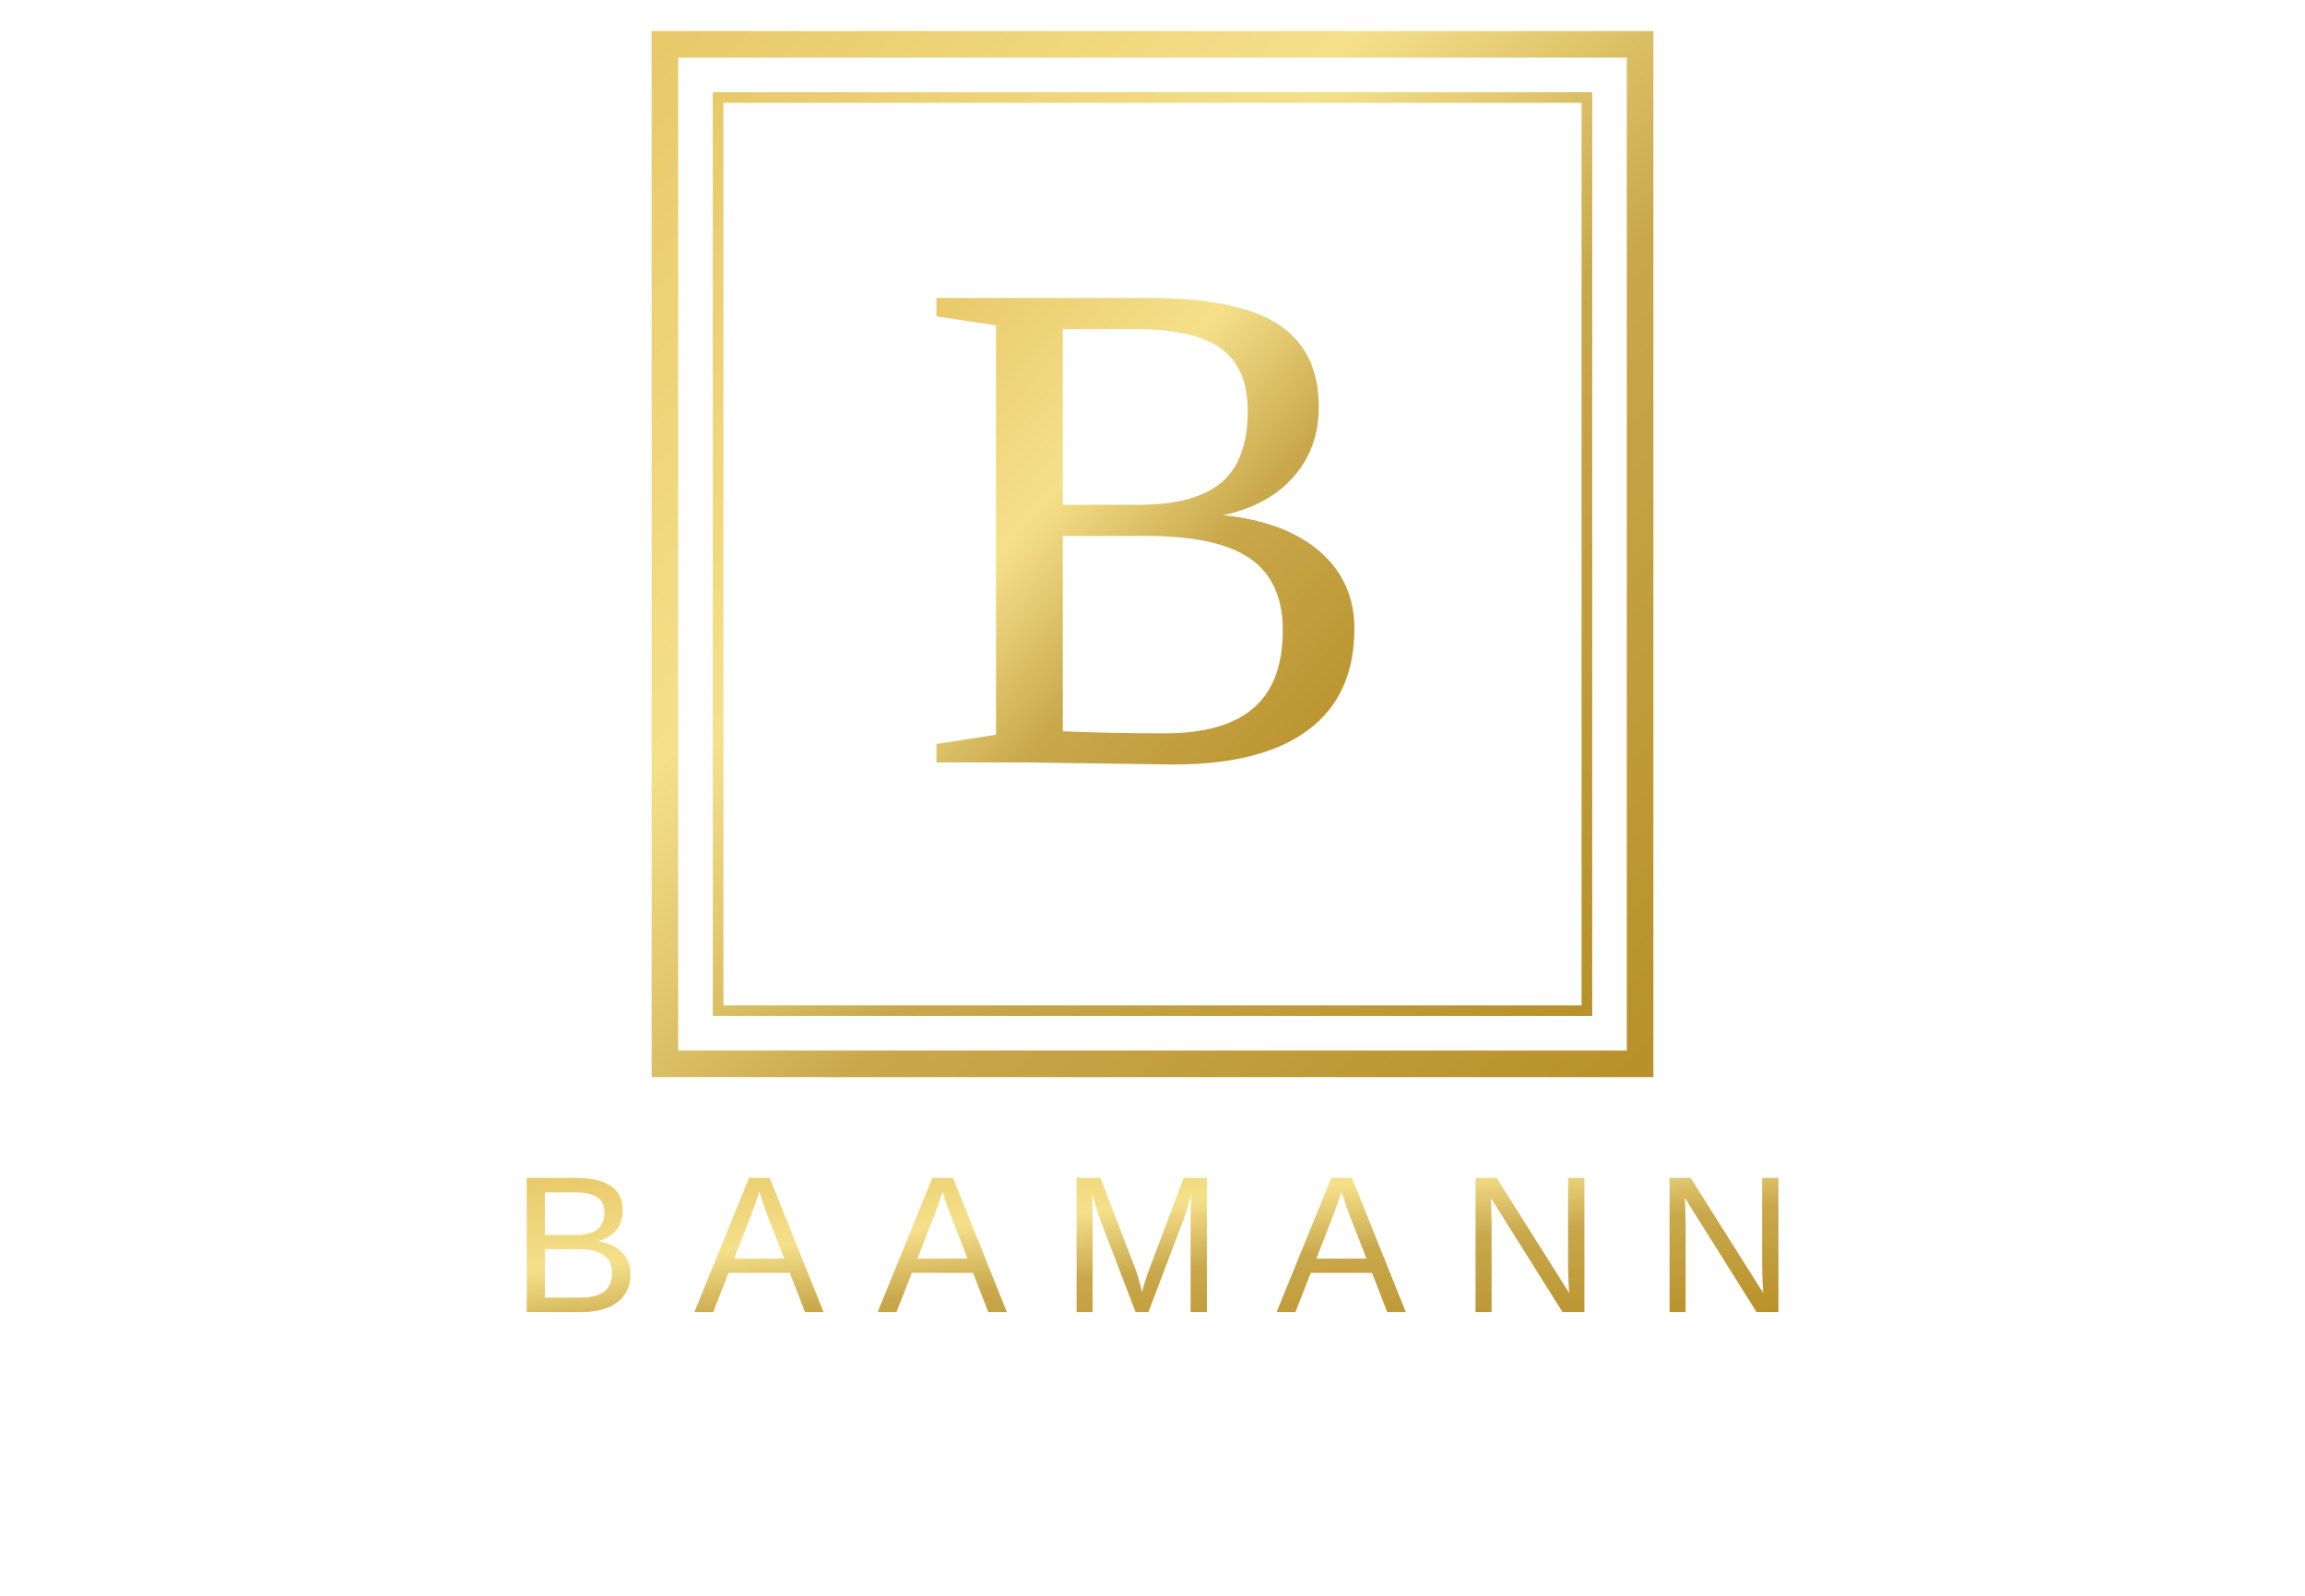
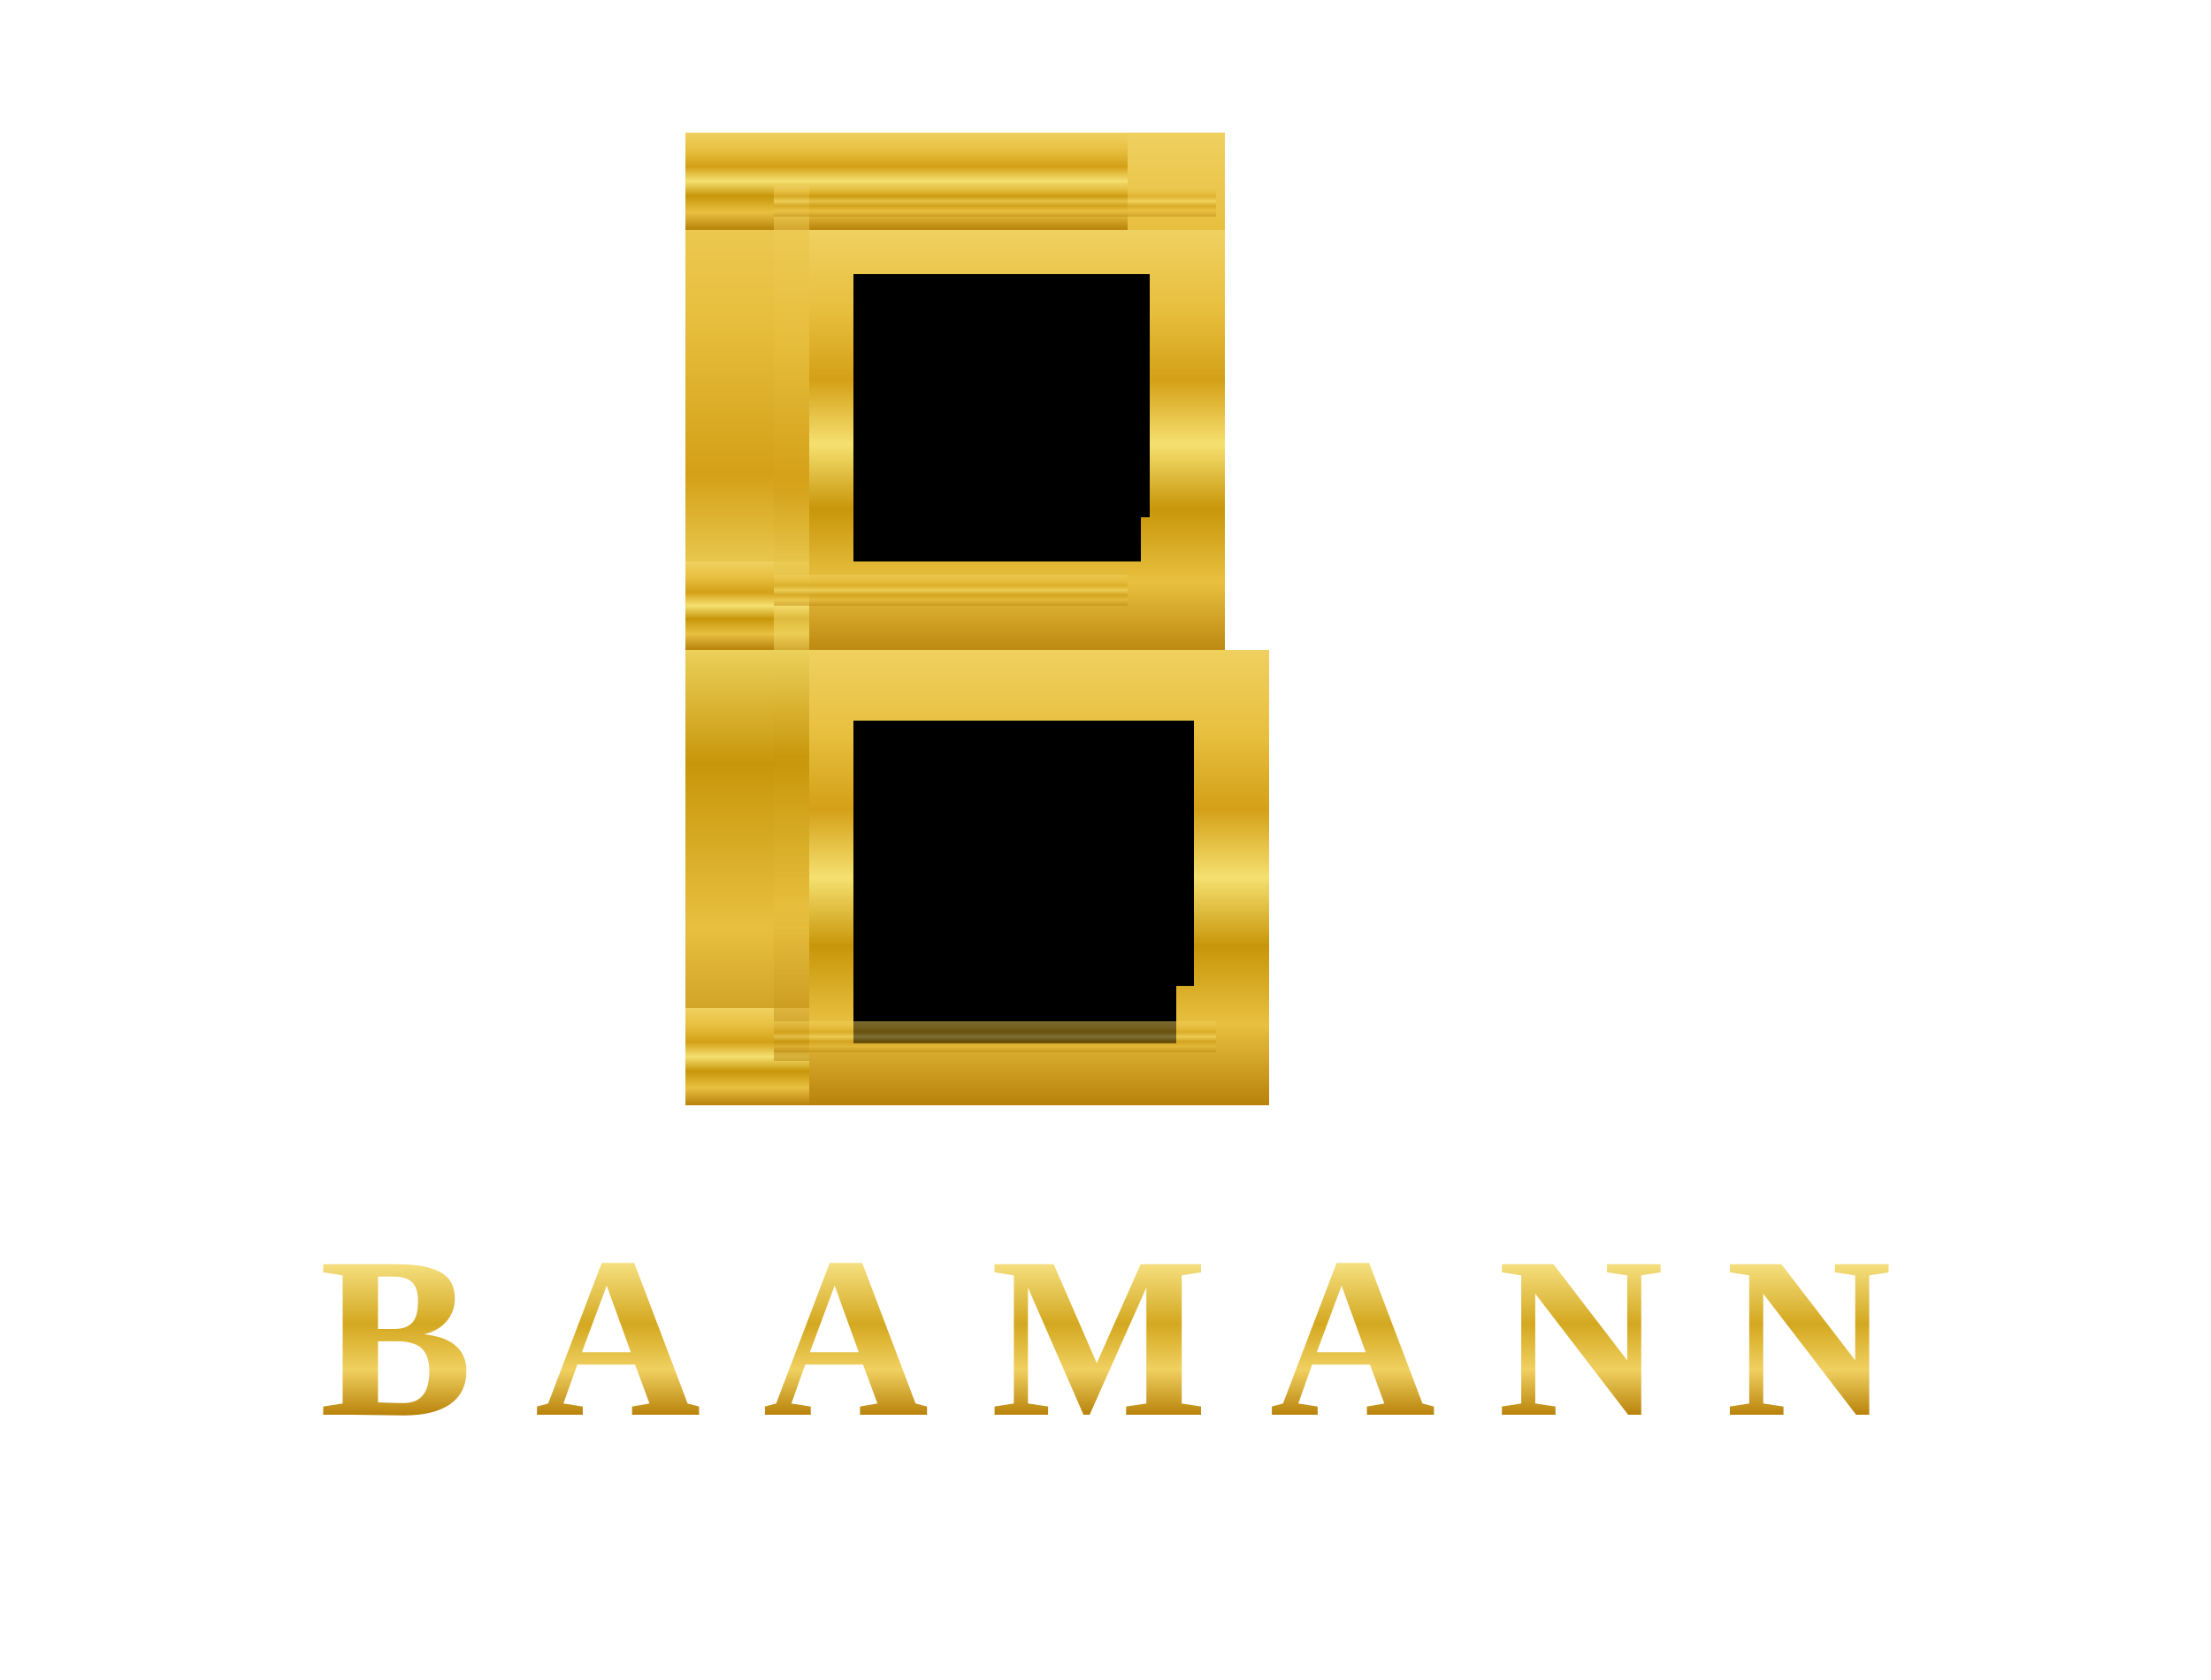
- <svg xmlns="http://www.w3.org/2000/svg" viewBox="0 0 260 180" width="260" height="180">
+ <svg xmlns="http://www.w3.org/2000/svg" viewBox="0 0 500 380" width="500" height="380">
  <defs>
-     <linearGradient id="goldGrad" x1="0%" y1="0%" x2="100%" y2="100%">
-       <stop offset="0%" style="stop-color:#e8c96a;stop-opacity:1" />
-       <stop offset="35%" style="stop-color:#f5e08a;stop-opacity:1" />
-       <stop offset="60%" style="stop-color:#c9a84c;stop-opacity:1" />
-       <stop offset="100%" style="stop-color:#b8912a;stop-opacity:1" />
+     <linearGradient id="goldMetal" x1="0%" y1="0%" x2="0%" y2="100%">
+       <stop offset="0%" stop-color="#f0d060" />
+       <stop offset="18%" stop-color="#e8c040" />
+       <stop offset="35%" stop-color="#d4a017" />
+       <stop offset="50%" stop-color="#f5e070" />
+       <stop offset="65%" stop-color="#c8960a" />
+       <stop offset="82%" stop-color="#e8c040" />
+       <stop offset="100%" stop-color="#b8820a" />
+     </linearGradient>
+     <linearGradient id="goldText" x1="0%" y1="0%" x2="0%" y2="100%">
+       <stop offset="0%" stop-color="#f5e080" />
+       <stop offset="40%" stop-color="#d4a820" />
+       <stop offset="70%" stop-color="#f0d060" />
+       <stop offset="100%" stop-color="#b8820a" />
    </linearGradient>
  </defs>
-   <rect x="75" y="5" width="110" height="115" rx="0" ry="0" fill="none" stroke="url(#goldGrad)" stroke-width="3" />
-   <rect x="81" y="11" width="98" height="103" rx="0" ry="0" fill="none" stroke="url(#goldGrad)" stroke-width="1.2" />
-   <text x="130" y="86" font-family="Garamond, 'Cormorant Garamond', 'Times New Roman', serif" font-size="80" font-weight="400" text-anchor="middle" fill="url(#goldGrad)" letter-spacing="0">B</text>
-   <text x="130" y="148" font-family="'Montserrat', 'Futura', 'Trebuchet MS', Arial, sans-serif" font-size="22" font-weight="300" text-anchor="middle" fill="url(#goldGrad)" letter-spacing="6">BAAMANN</text>
-   <line x1="60" y1="155" x2="200" y2="155" stroke="url(#goldGrad)" stroke-width="0.7" opacity="0.7" />
+   <g fill="url(#goldMetal)">
+     <rect x="155" y="30" width="28" height="220" />
+     <rect x="155" y="30" width="120" height="22" />
+     <rect x="155" y="228" width="120" height="22" />
+     <rect x="155" y="127" width="100" height="20" />
+     <rect x="255" y="30" width="22" height="119" />
+     <rect x="235" y="108" width="42" height="42" />
+     <rect x="265" y="147" width="22" height="103" />
+     <rect x="245" y="208" width="42" height="42" />
+     <rect x="183" y="52" width="94" height="97" />
+     <rect x="183" y="147" width="104" height="103" />
+   </g>
+   <g fill="black">
+     <rect x="193" y="62" width="65" height="65" />
+     <rect x="248" y="62" width="12" height="55" />
+     <rect x="193" y="163" width="73" height="73" />
+     <rect x="256" y="163" width="14" height="60" />
+   </g>
+   <rect x="175" y="42" width="8" height="198" fill="url(#goldMetal)" opacity="0.5" />
+   <rect x="175" y="42" width="100" height="7" fill="url(#goldMetal)" opacity="0.5" />
+   <rect x="175" y="231" width="100" height="7" fill="url(#goldMetal)" opacity="0.5" />
+   <rect x="175" y="130" width="80" height="7" fill="url(#goldMetal)" opacity="0.5" />
+   <text x="250" y="320" font-family="'Cormorant Garamond', 'Garamond', 'Times New Roman', Georgia, serif" font-size="52" font-weight="600" text-anchor="middle" fill="url(#goldText)" letter-spacing="14">BAAMANN</text>
+   <line x1="80" y1="275" x2="420" y2="275" stroke="url(#goldMetal)" stroke-width="1" opacity="0.6" />
</svg>
